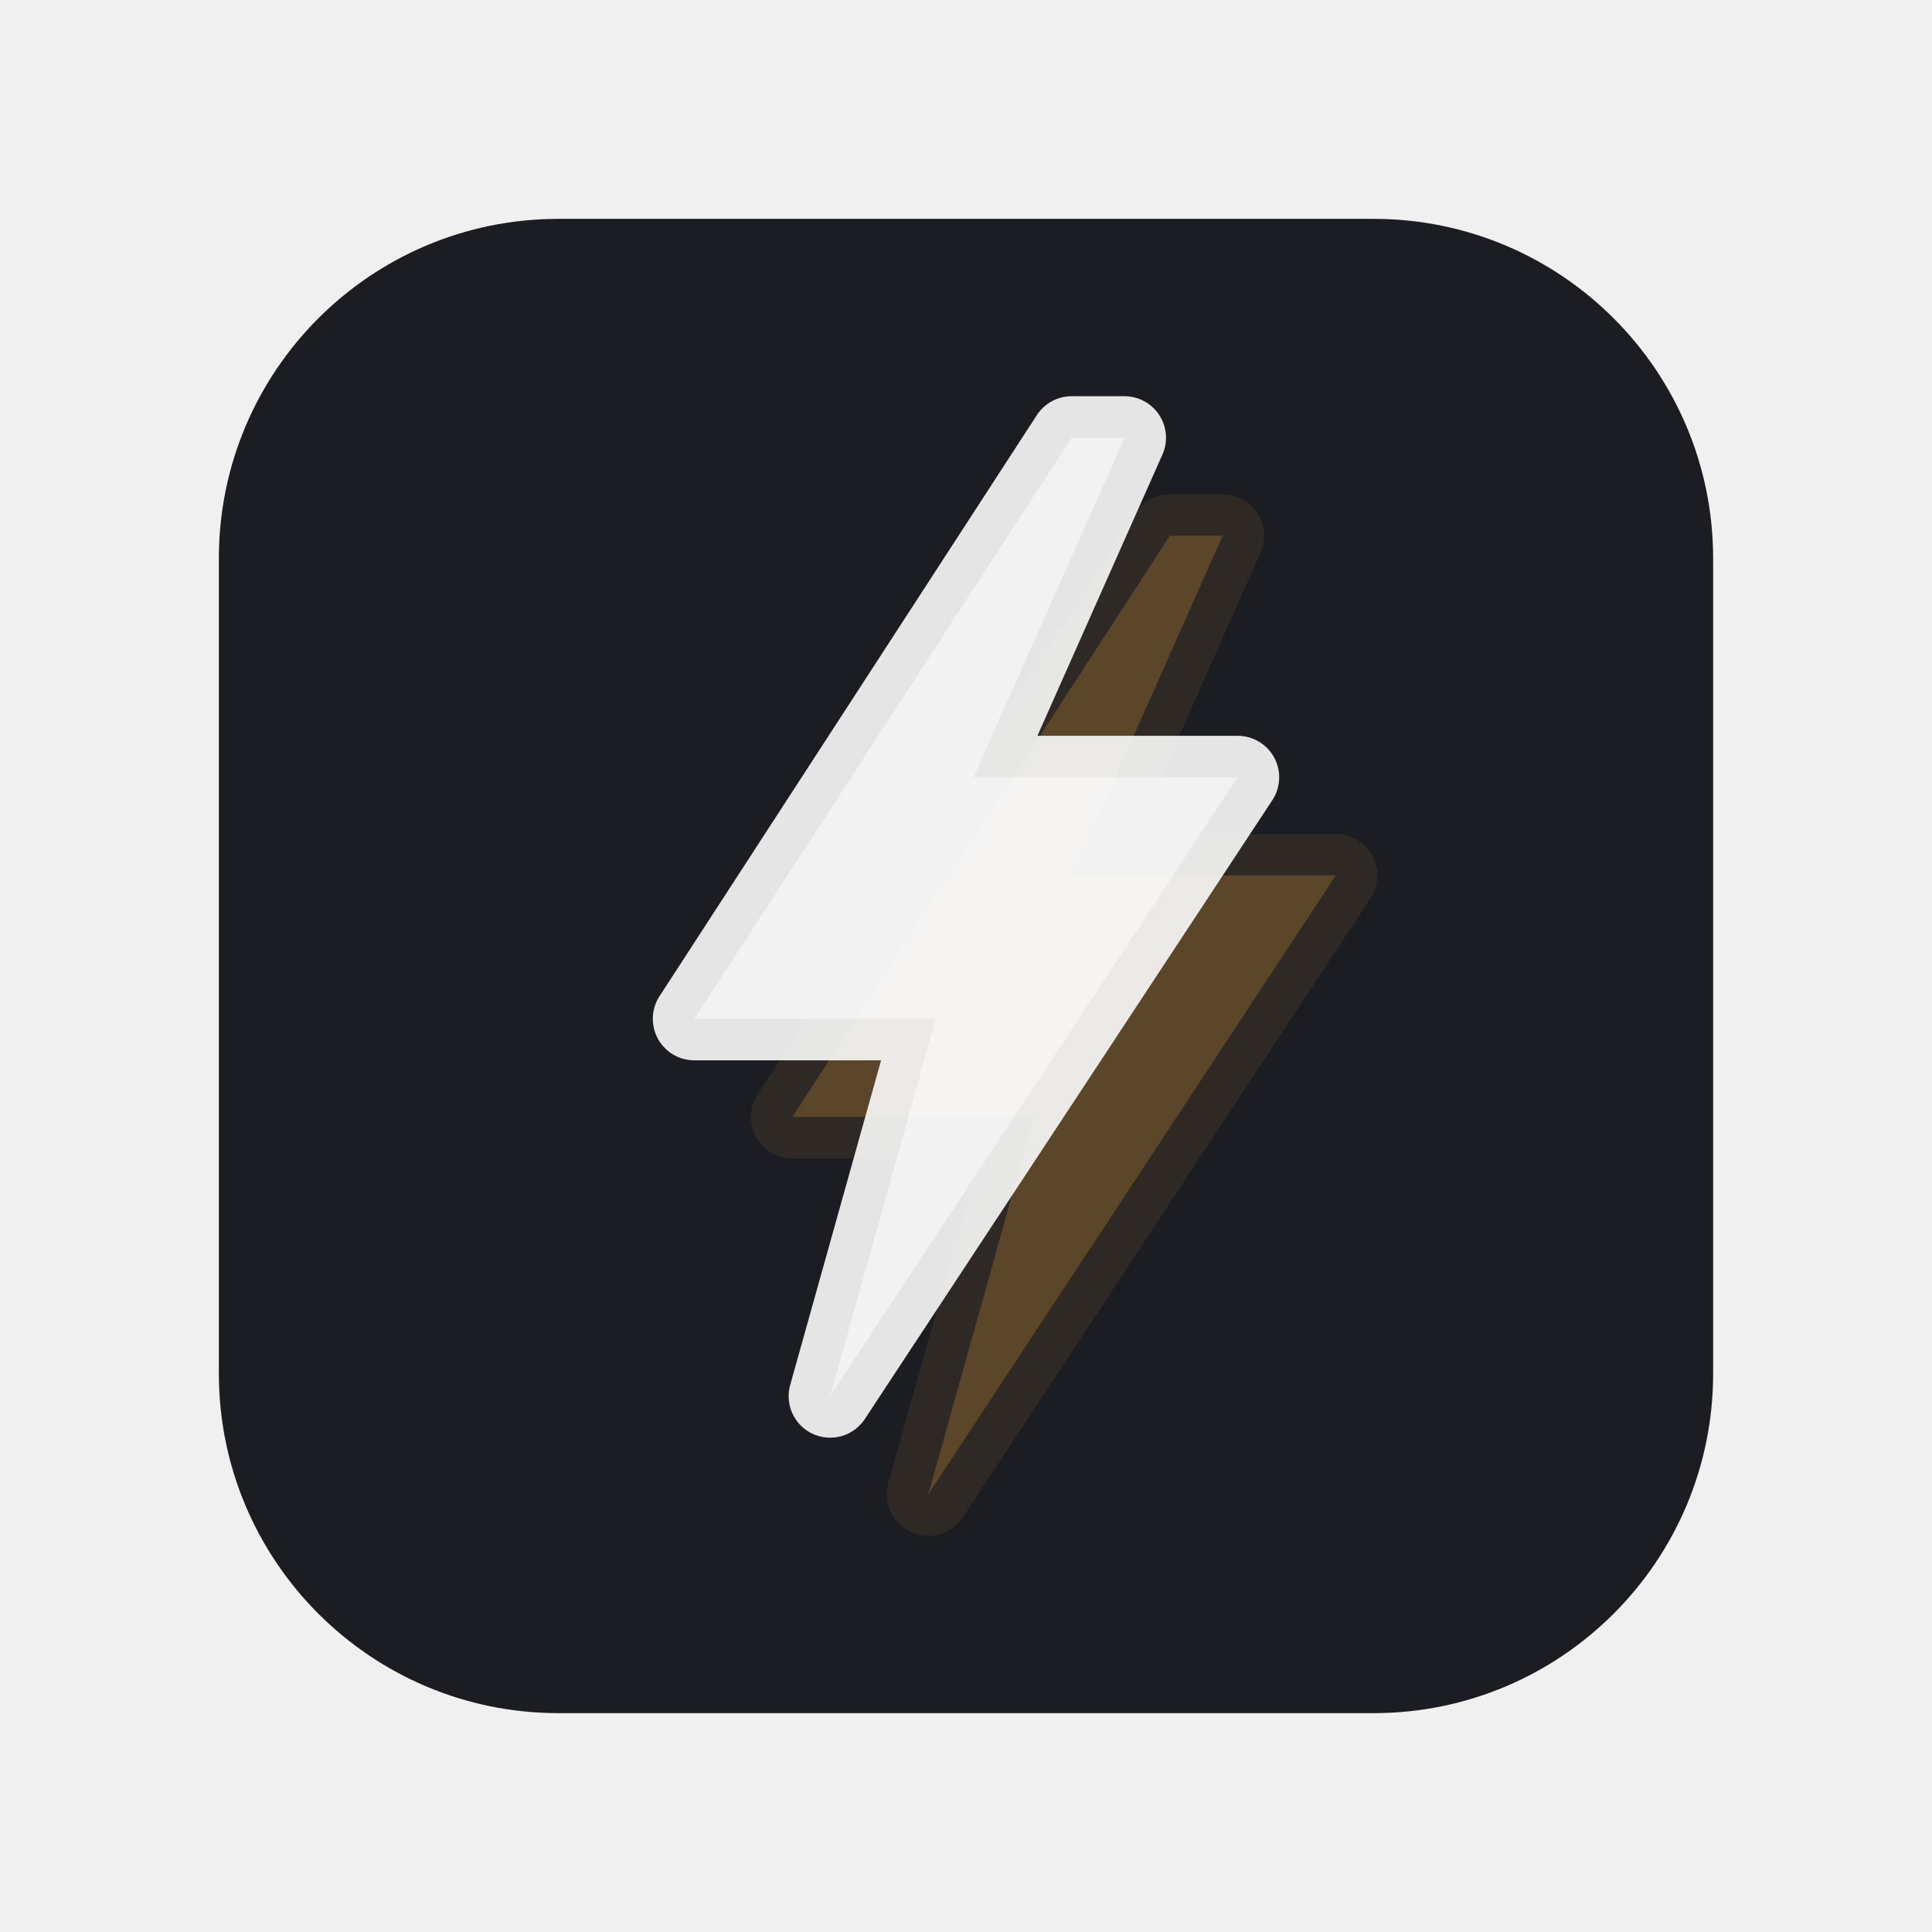
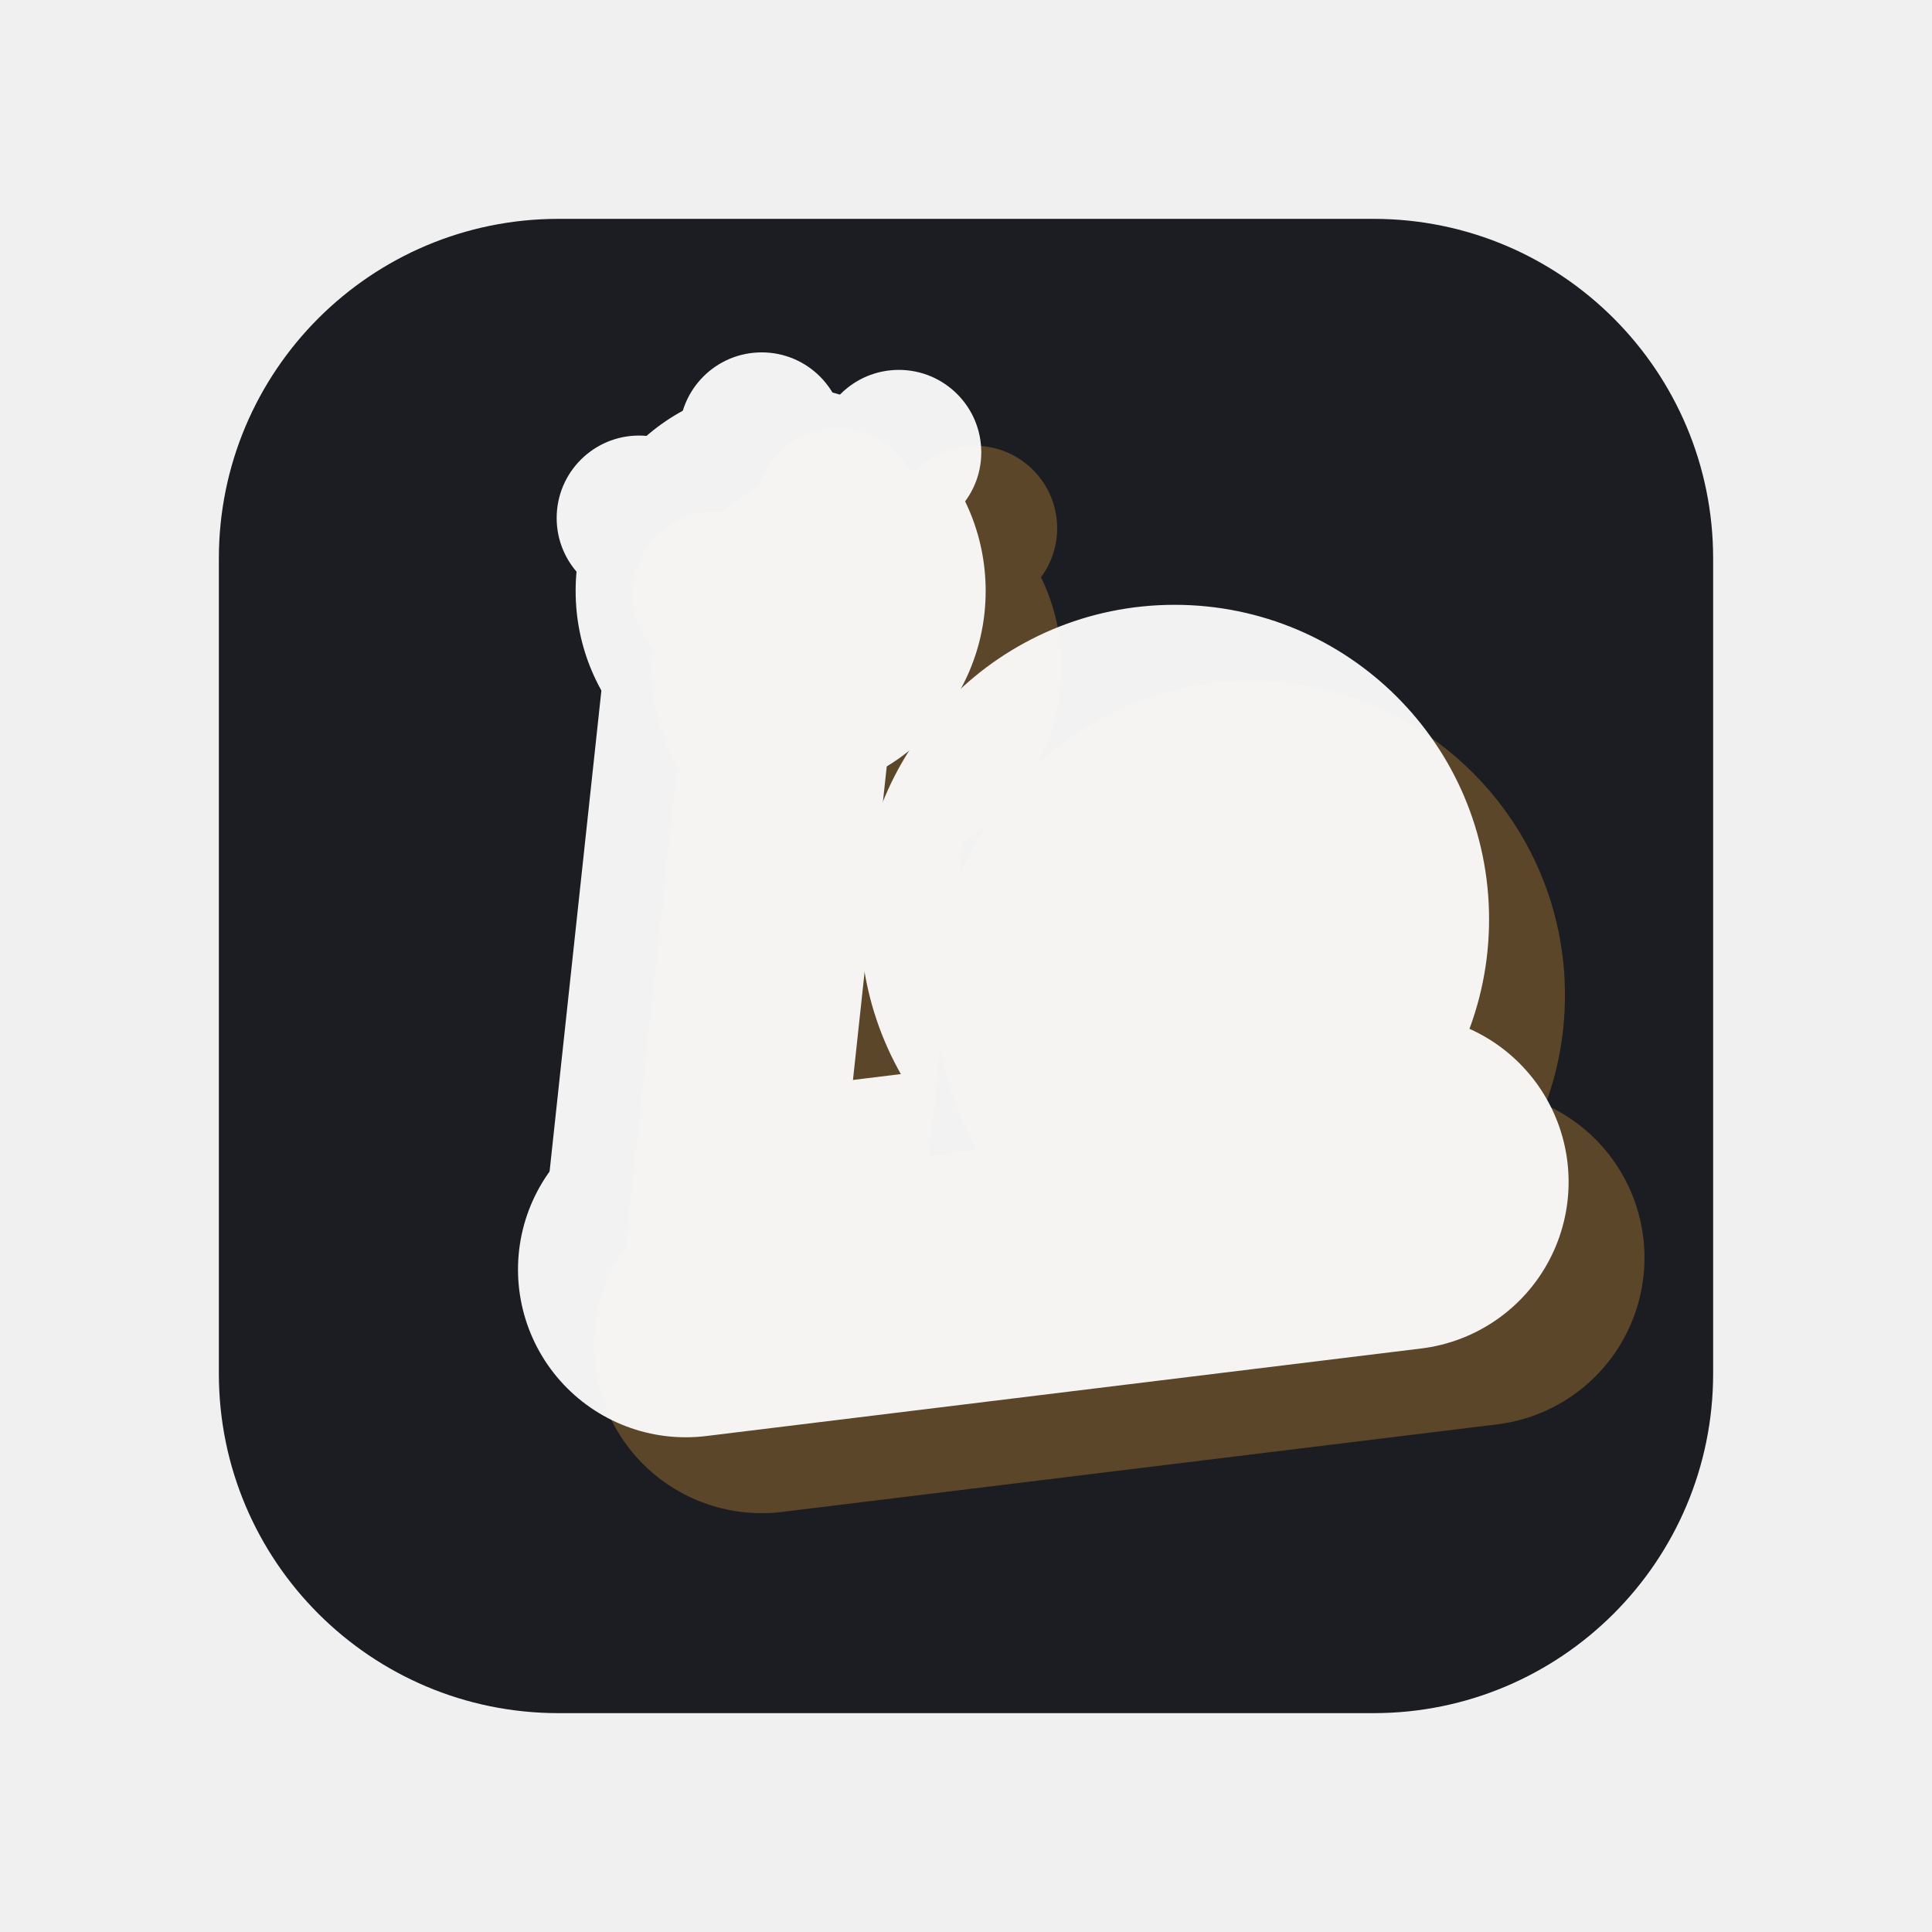
<svg xmlns="http://www.w3.org/2000/svg" width="512" height="512" viewBox="0 0 512 512">
  <rect x="58" y="58" width="396" height="396" rx="90" fill="#1C1D22" />
-   <path d="M310 142 L210 296 H274 L246 396 L354 232 H284 L324 142 Z" fill="#FFB13D" opacity="0.28" stroke="#FFB13D" stroke-opacity="0.28" stroke-width="22" stroke-linejoin="round" />
-   <path d="M284 116 L184 270 H248 L220 370 L328 206 H258 L298 116 Z" fill="#FFFFFF" opacity="0.94" stroke="#FFFFFF" stroke-opacity="0.94" stroke-width="22" stroke-linejoin="round" />
+   <g transform="translate(58 58) scale(0.3867) translate(52 52)" fill="#FFB13D" stroke="#FFB13D" opacity="0.28">
+     <path d="M320 720 L810 660" stroke-width="230" stroke-linecap="round" fill="none" />
+     <circle cx="655" cy="480" r="215" />
+     <path d="M320 720 L362 330" stroke-width="200" stroke-linecap="round" fill="none" />
+     <circle cx="385" cy="255" r="140" />
+     <circle cx="288" cy="205" r="56" />
+     <circle cx="372" cy="148" r="56" />
+     <circle cx="466" cy="160" r="56" />
+   </g>
+   <g transform="translate(58 58) scale(0.3867)" fill="#FFFFFF" stroke="#FFFFFF" opacity="0.94">
+     <path d="M320 720 L810 660" stroke-width="230" stroke-linecap="round" fill="none" />
+     <circle cx="655" cy="480" r="215" />
+     <path d="M320 720 L362 330" stroke-width="200" stroke-linecap="round" fill="none" />
+     <circle cx="385" cy="255" r="140" />
+     <circle cx="288" cy="205" r="56" />
+     <circle cx="372" cy="148" r="56" />
+     <circle cx="466" cy="160" r="56" />
+   </g>
</svg>
